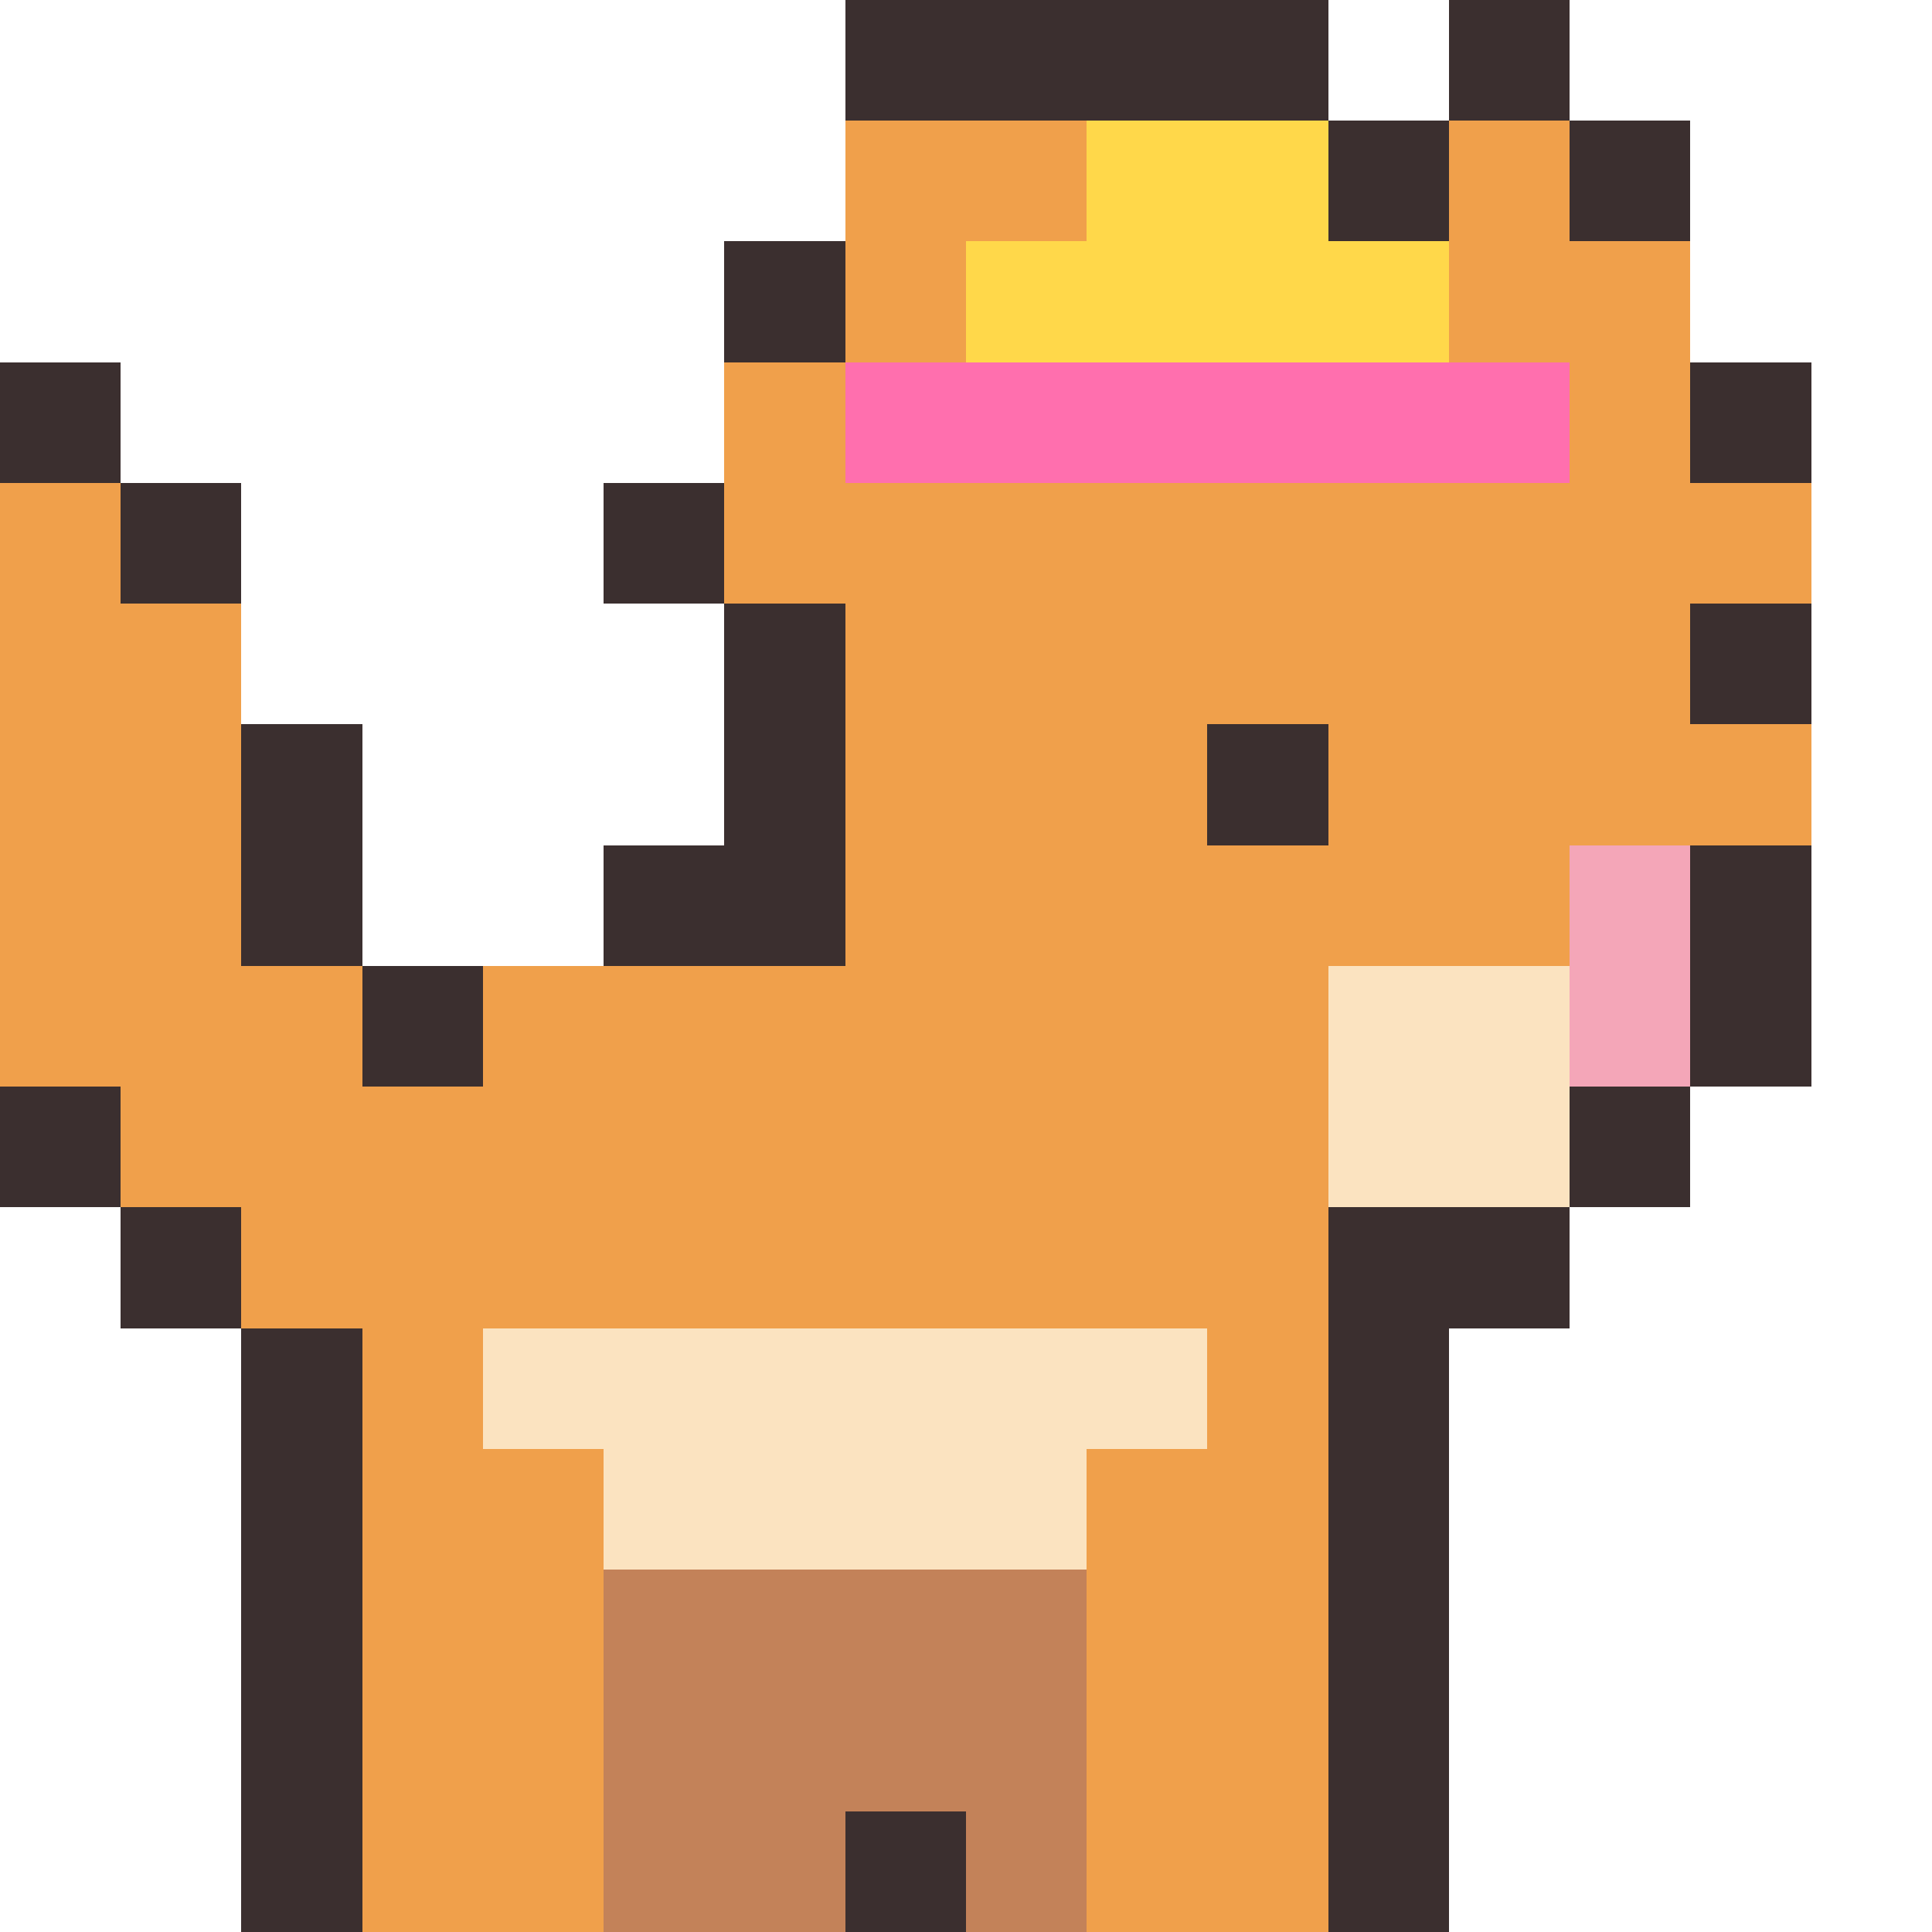
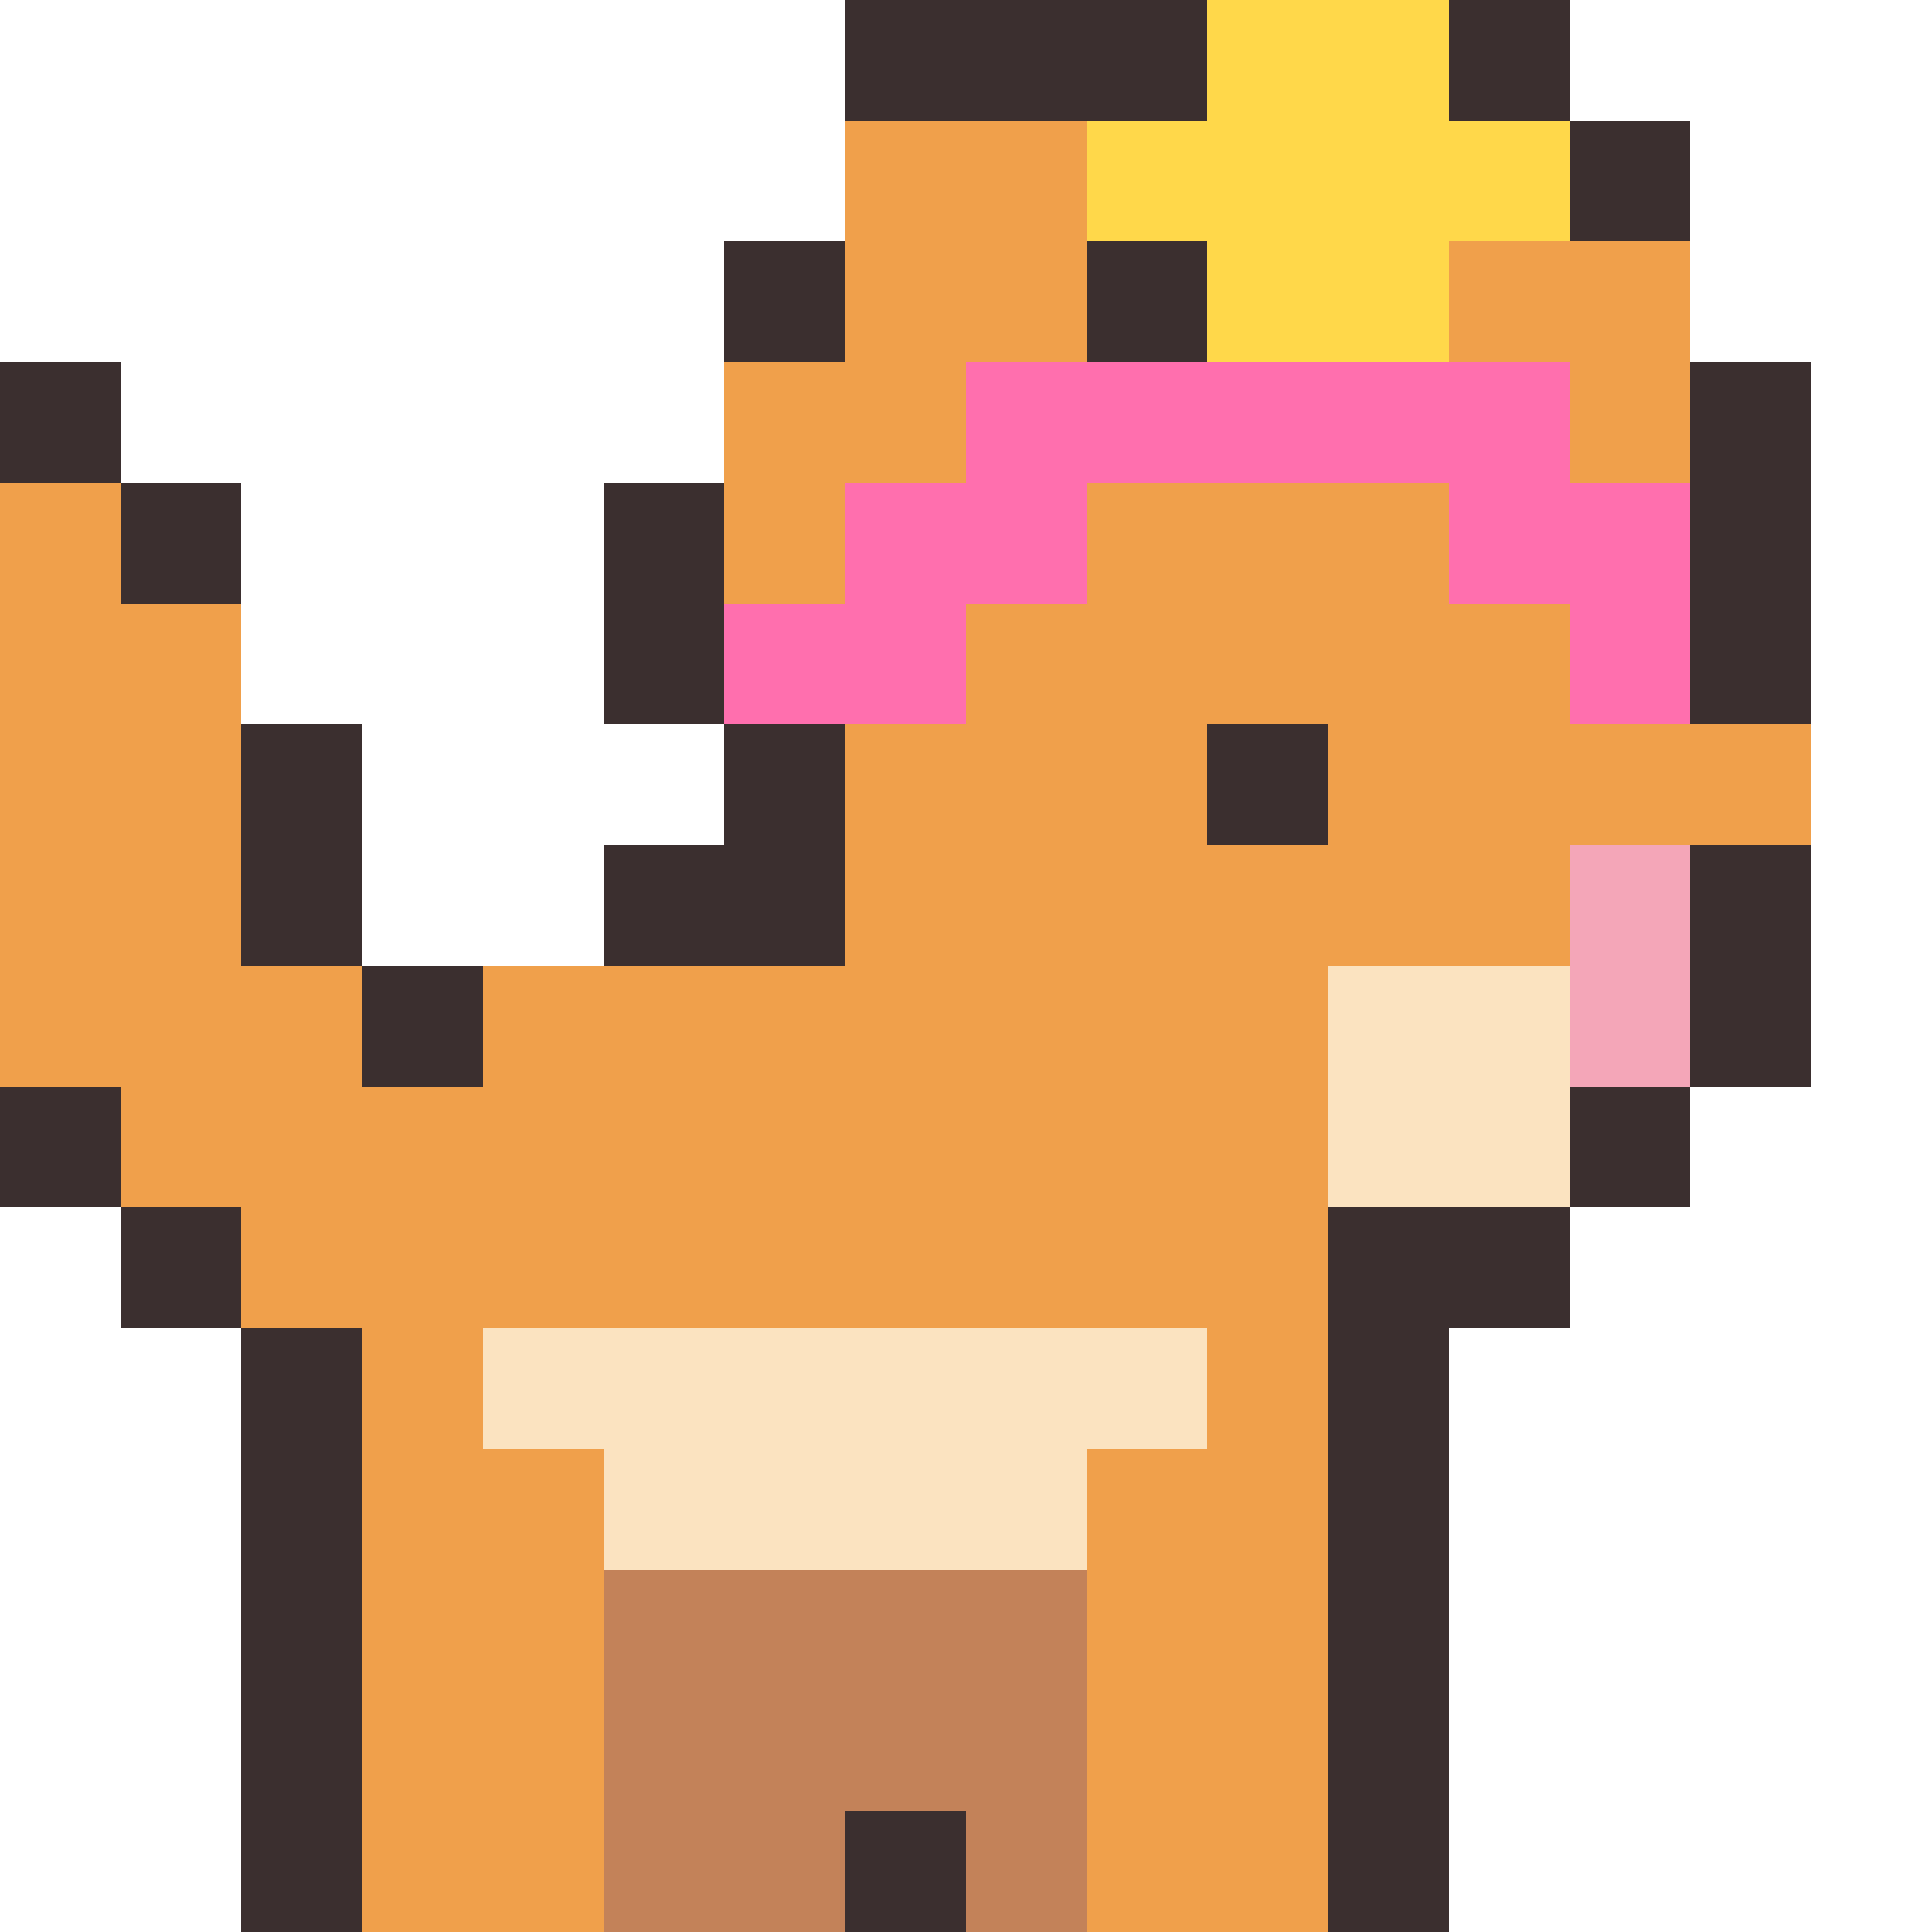
<svg xmlns="http://www.w3.org/2000/svg" width="128" height="128" viewBox="0 0 128 128" shape-rendering="crispEdges">
-   <rect x="56" y="0" width="32" height="4" fill="#3b2f2f" />
+   <rect x="56" y="0" width="24" height="4" fill="#3b2f2f" />
+   <rect x="80" y="0" width="16" height="4" fill="#ffd84a" />
  <rect x="96" y="0" width="8" height="4" fill="#3b2f2f" />
-   <rect x="56" y="4" width="32" height="4" fill="#3b2f2f" />
+   <rect x="56" y="4" width="24" height="4" fill="#3b2f2f" />
+   <rect x="80" y="4" width="16" height="4" fill="#ffd84a" />
  <rect x="96" y="4" width="8" height="4" fill="#3b2f2f" />
  <rect x="56" y="8" width="16" height="4" fill="#f0a04b" />
-   <rect x="72" y="8" width="16" height="4" fill="#ffd84a" />
-   <rect x="88" y="8" width="8" height="4" fill="#3b2f2f" />
-   <rect x="96" y="8" width="8" height="4" fill="#f0a04b" />
+   <rect x="72" y="8" width="32" height="4" fill="#ffd84a" />
  <rect x="104" y="8" width="8" height="4" fill="#3b2f2f" />
  <rect x="56" y="12" width="16" height="4" fill="#f0a04b" />
-   <rect x="72" y="12" width="16" height="4" fill="#ffd84a" />
-   <rect x="88" y="12" width="8" height="4" fill="#3b2f2f" />
-   <rect x="96" y="12" width="8" height="4" fill="#f0a04b" />
+   <rect x="72" y="12" width="32" height="4" fill="#ffd84a" />
  <rect x="104" y="12" width="8" height="4" fill="#3b2f2f" />
  <rect x="48" y="16" width="8" height="4" fill="#3b2f2f" />
-   <rect x="56" y="16" width="8" height="4" fill="#f0a04b" />
-   <rect x="64" y="16" width="32" height="4" fill="#ffd84a" />
+   <rect x="56" y="16" width="16" height="4" fill="#f0a04b" />
+   <rect x="72" y="16" width="8" height="4" fill="#3b2f2f" />
+   <rect x="80" y="16" width="16" height="4" fill="#ffd84a" />
  <rect x="96" y="16" width="16" height="4" fill="#f0a04b" />
  <rect x="48" y="20" width="8" height="4" fill="#3b2f2f" />
-   <rect x="56" y="20" width="8" height="4" fill="#f0a04b" />
-   <rect x="64" y="20" width="32" height="4" fill="#ffd84a" />
+   <rect x="56" y="20" width="16" height="4" fill="#f0a04b" />
+   <rect x="72" y="20" width="8" height="4" fill="#3b2f2f" />
+   <rect x="80" y="20" width="16" height="4" fill="#ffd84a" />
  <rect x="96" y="20" width="16" height="4" fill="#f0a04b" />
  <rect x="0" y="24" width="8" height="4" fill="#3b2f2f" />
-   <rect x="48" y="24" width="8" height="4" fill="#f0a04b" />
-   <rect x="56" y="24" width="48" height="4" fill="#ff6fae" />
+   <rect x="48" y="24" width="16" height="4" fill="#f0a04b" />
+   <rect x="64" y="24" width="40" height="4" fill="#ff6fae" />
  <rect x="104" y="24" width="8" height="4" fill="#f0a04b" />
  <rect x="112" y="24" width="8" height="4" fill="#3b2f2f" />
  <rect x="0" y="28" width="8" height="4" fill="#3b2f2f" />
-   <rect x="48" y="28" width="8" height="4" fill="#f0a04b" />
-   <rect x="56" y="28" width="48" height="4" fill="#ff6fae" />
+   <rect x="48" y="28" width="16" height="4" fill="#f0a04b" />
+   <rect x="64" y="28" width="40" height="4" fill="#ff6fae" />
  <rect x="104" y="28" width="8" height="4" fill="#f0a04b" />
  <rect x="112" y="28" width="8" height="4" fill="#3b2f2f" />
  <rect x="0" y="32" width="8" height="4" fill="#f0a04b" />
  <rect x="8" y="32" width="8" height="4" fill="#3b2f2f" />
  <rect x="40" y="32" width="8" height="4" fill="#3b2f2f" />
-   <rect x="48" y="32" width="72" height="4" fill="#f0a04b" />
+   <rect x="48" y="32" width="8" height="4" fill="#f0a04b" />
+   <rect x="56" y="32" width="16" height="4" fill="#ff6fae" />
+   <rect x="72" y="32" width="24" height="4" fill="#f0a04b" />
+   <rect x="96" y="32" width="16" height="4" fill="#ff6fae" />
+   <rect x="112" y="32" width="8" height="4" fill="#3b2f2f" />
  <rect x="0" y="36" width="8" height="4" fill="#f0a04b" />
  <rect x="8" y="36" width="8" height="4" fill="#3b2f2f" />
  <rect x="40" y="36" width="8" height="4" fill="#3b2f2f" />
-   <rect x="48" y="36" width="72" height="4" fill="#f0a04b" />
+   <rect x="48" y="36" width="8" height="4" fill="#f0a04b" />
+   <rect x="56" y="36" width="16" height="4" fill="#ff6fae" />
+   <rect x="72" y="36" width="24" height="4" fill="#f0a04b" />
+   <rect x="96" y="36" width="16" height="4" fill="#ff6fae" />
+   <rect x="112" y="36" width="8" height="4" fill="#3b2f2f" />
  <rect x="0" y="40" width="16" height="4" fill="#f0a04b" />
-   <rect x="48" y="40" width="8" height="4" fill="#3b2f2f" />
-   <rect x="56" y="40" width="56" height="4" fill="#f0a04b" />
+   <rect x="40" y="40" width="8" height="4" fill="#3b2f2f" />
+   <rect x="48" y="40" width="16" height="4" fill="#ff6fae" />
+   <rect x="64" y="40" width="40" height="4" fill="#f0a04b" />
+   <rect x="104" y="40" width="8" height="4" fill="#ff6fae" />
  <rect x="112" y="40" width="8" height="4" fill="#3b2f2f" />
  <rect x="0" y="44" width="16" height="4" fill="#f0a04b" />
-   <rect x="48" y="44" width="8" height="4" fill="#3b2f2f" />
-   <rect x="56" y="44" width="56" height="4" fill="#f0a04b" />
+   <rect x="40" y="44" width="8" height="4" fill="#3b2f2f" />
+   <rect x="48" y="44" width="16" height="4" fill="#ff6fae" />
+   <rect x="64" y="44" width="40" height="4" fill="#f0a04b" />
+   <rect x="104" y="44" width="8" height="4" fill="#ff6fae" />
  <rect x="112" y="44" width="8" height="4" fill="#3b2f2f" />
  <rect x="0" y="48" width="16" height="4" fill="#f0a04b" />
  <rect x="16" y="48" width="8" height="4" fill="#3b2f2f" />
  <rect x="48" y="48" width="8" height="4" fill="#3b2f2f" />
  <rect x="56" y="48" width="24" height="4" fill="#f0a04b" />
  <rect x="80" y="48" width="8" height="4" fill="#3b2f2f" />
  <rect x="88" y="48" width="32" height="4" fill="#f0a04b" />
  <rect x="0" y="52" width="16" height="4" fill="#f0a04b" />
  <rect x="16" y="52" width="8" height="4" fill="#3b2f2f" />
  <rect x="48" y="52" width="8" height="4" fill="#3b2f2f" />
  <rect x="56" y="52" width="24" height="4" fill="#f0a04b" />
  <rect x="80" y="52" width="8" height="4" fill="#3b2f2f" />
  <rect x="88" y="52" width="32" height="4" fill="#f0a04b" />
  <rect x="0" y="56" width="16" height="4" fill="#f0a04b" />
  <rect x="16" y="56" width="8" height="4" fill="#3b2f2f" />
  <rect x="40" y="56" width="16" height="4" fill="#3b2f2f" />
  <rect x="56" y="56" width="48" height="4" fill="#f0a04b" />
  <rect x="104" y="56" width="8" height="4" fill="#f4a6b8" />
  <rect x="112" y="56" width="8" height="4" fill="#3b2f2f" />
  <rect x="0" y="60" width="16" height="4" fill="#f0a04b" />
  <rect x="16" y="60" width="8" height="4" fill="#3b2f2f" />
  <rect x="40" y="60" width="16" height="4" fill="#3b2f2f" />
  <rect x="56" y="60" width="48" height="4" fill="#f0a04b" />
  <rect x="104" y="60" width="8" height="4" fill="#f4a6b8" />
  <rect x="112" y="60" width="8" height="4" fill="#3b2f2f" />
  <rect x="0" y="64" width="24" height="4" fill="#f0a04b" />
  <rect x="24" y="64" width="8" height="4" fill="#3b2f2f" />
  <rect x="32" y="64" width="56" height="4" fill="#f0a04b" />
  <rect x="88" y="64" width="16" height="4" fill="#fbe3c0" />
  <rect x="104" y="64" width="8" height="4" fill="#f4a6b8" />
  <rect x="112" y="64" width="8" height="4" fill="#3b2f2f" />
  <rect x="0" y="68" width="24" height="4" fill="#f0a04b" />
  <rect x="24" y="68" width="8" height="4" fill="#3b2f2f" />
  <rect x="32" y="68" width="56" height="4" fill="#f0a04b" />
  <rect x="88" y="68" width="16" height="4" fill="#fbe3c0" />
  <rect x="104" y="68" width="8" height="4" fill="#f4a6b8" />
  <rect x="112" y="68" width="8" height="4" fill="#3b2f2f" />
  <rect x="0" y="72" width="8" height="4" fill="#3b2f2f" />
  <rect x="8" y="72" width="80" height="4" fill="#f0a04b" />
  <rect x="88" y="72" width="16" height="4" fill="#fbe3c0" />
  <rect x="104" y="72" width="8" height="4" fill="#3b2f2f" />
  <rect x="0" y="76" width="8" height="4" fill="#3b2f2f" />
  <rect x="8" y="76" width="80" height="4" fill="#f0a04b" />
  <rect x="88" y="76" width="16" height="4" fill="#fbe3c0" />
  <rect x="104" y="76" width="8" height="4" fill="#3b2f2f" />
  <rect x="8" y="80" width="8" height="4" fill="#3b2f2f" />
  <rect x="16" y="80" width="72" height="4" fill="#f0a04b" />
  <rect x="88" y="80" width="16" height="4" fill="#3b2f2f" />
  <rect x="8" y="84" width="8" height="4" fill="#3b2f2f" />
  <rect x="16" y="84" width="72" height="4" fill="#f0a04b" />
  <rect x="88" y="84" width="16" height="4" fill="#3b2f2f" />
  <rect x="16" y="88" width="8" height="4" fill="#3b2f2f" />
  <rect x="24" y="88" width="8" height="4" fill="#f0a04b" />
  <rect x="32" y="88" width="48" height="4" fill="#fbe3c0" />
  <rect x="80" y="88" width="8" height="4" fill="#f0a04b" />
  <rect x="88" y="88" width="8" height="4" fill="#3b2f2f" />
  <rect x="16" y="92" width="8" height="4" fill="#3b2f2f" />
  <rect x="24" y="92" width="8" height="4" fill="#f0a04b" />
  <rect x="32" y="92" width="48" height="4" fill="#fbe3c0" />
  <rect x="80" y="92" width="8" height="4" fill="#f0a04b" />
  <rect x="88" y="92" width="8" height="4" fill="#3b2f2f" />
  <rect x="16" y="96" width="8" height="4" fill="#3b2f2f" />
  <rect x="24" y="96" width="16" height="4" fill="#f0a04b" />
  <rect x="40" y="96" width="32" height="4" fill="#fbe3c0" />
  <rect x="72" y="96" width="16" height="4" fill="#f0a04b" />
  <rect x="88" y="96" width="8" height="4" fill="#3b2f2f" />
  <rect x="16" y="100" width="8" height="4" fill="#3b2f2f" />
  <rect x="24" y="100" width="16" height="4" fill="#f0a04b" />
  <rect x="40" y="100" width="32" height="4" fill="#fbe3c0" />
  <rect x="72" y="100" width="16" height="4" fill="#f0a04b" />
  <rect x="88" y="100" width="8" height="4" fill="#3b2f2f" />
  <rect x="16" y="104" width="8" height="4" fill="#3b2f2f" />
  <rect x="24" y="104" width="16" height="4" fill="#f0a04b" />
  <rect x="40" y="104" width="32" height="4" fill="#c38259" />
  <rect x="72" y="104" width="16" height="4" fill="#f0a04b" />
  <rect x="88" y="104" width="8" height="4" fill="#3b2f2f" />
  <rect x="16" y="108" width="8" height="4" fill="#3b2f2f" />
  <rect x="24" y="108" width="16" height="4" fill="#f0a04b" />
  <rect x="40" y="108" width="32" height="4" fill="#c38259" />
  <rect x="72" y="108" width="16" height="4" fill="#f0a04b" />
  <rect x="88" y="108" width="8" height="4" fill="#3b2f2f" />
  <rect x="16" y="112" width="8" height="4" fill="#3b2f2f" />
  <rect x="24" y="112" width="16" height="4" fill="#f0a04b" />
  <rect x="40" y="112" width="32" height="4" fill="#c38259" />
  <rect x="72" y="112" width="16" height="4" fill="#f0a04b" />
  <rect x="88" y="112" width="8" height="4" fill="#3b2f2f" />
  <rect x="16" y="116" width="8" height="4" fill="#3b2f2f" />
  <rect x="24" y="116" width="16" height="4" fill="#f0a04b" />
  <rect x="40" y="116" width="32" height="4" fill="#c38259" />
  <rect x="72" y="116" width="16" height="4" fill="#f0a04b" />
  <rect x="88" y="116" width="8" height="4" fill="#3b2f2f" />
  <rect x="16" y="120" width="8" height="4" fill="#3b2f2f" />
  <rect x="24" y="120" width="16" height="4" fill="#f0a04b" />
  <rect x="40" y="120" width="16" height="4" fill="#c38259" />
  <rect x="56" y="120" width="8" height="4" fill="#3b2f2f" />
  <rect x="64" y="120" width="8" height="4" fill="#c38259" />
  <rect x="72" y="120" width="16" height="4" fill="#f0a04b" />
  <rect x="88" y="120" width="8" height="4" fill="#3b2f2f" />
  <rect x="16" y="124" width="8" height="4" fill="#3b2f2f" />
  <rect x="24" y="124" width="16" height="4" fill="#f0a04b" />
  <rect x="40" y="124" width="16" height="4" fill="#c38259" />
  <rect x="56" y="124" width="8" height="4" fill="#3b2f2f" />
  <rect x="64" y="124" width="8" height="4" fill="#c38259" />
  <rect x="72" y="124" width="16" height="4" fill="#f0a04b" />
  <rect x="88" y="124" width="8" height="4" fill="#3b2f2f" />
</svg>
